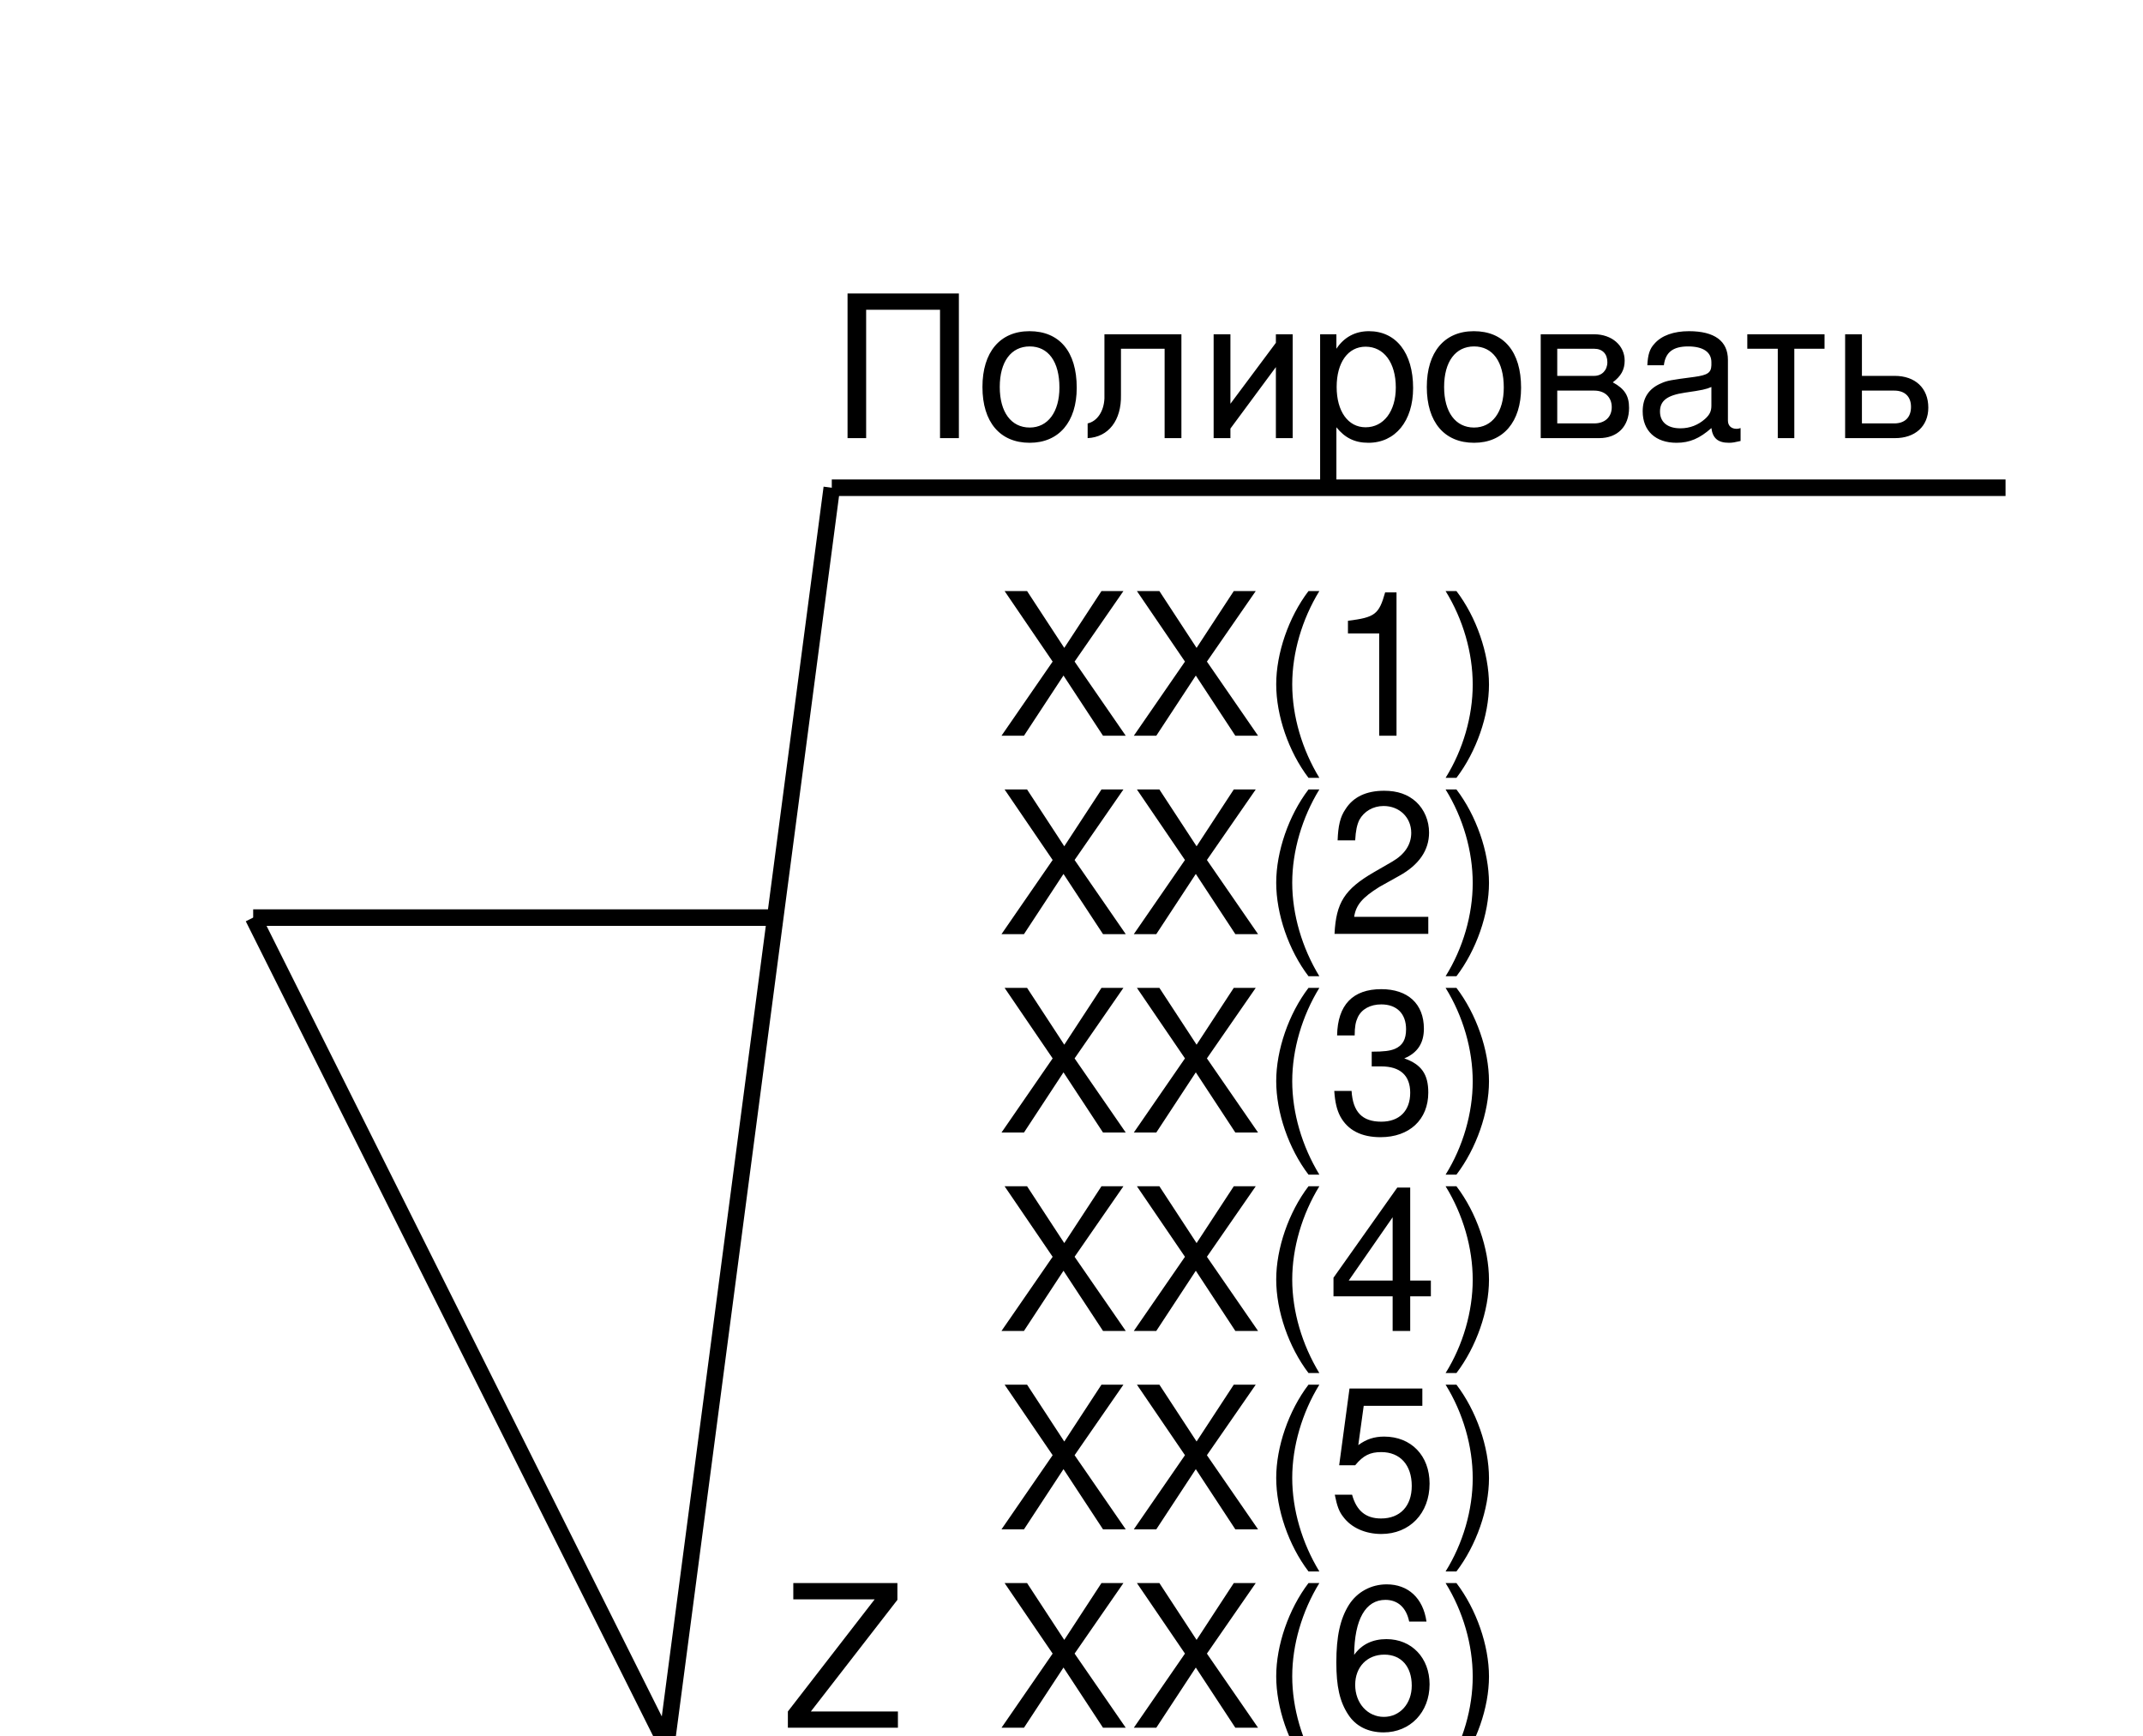
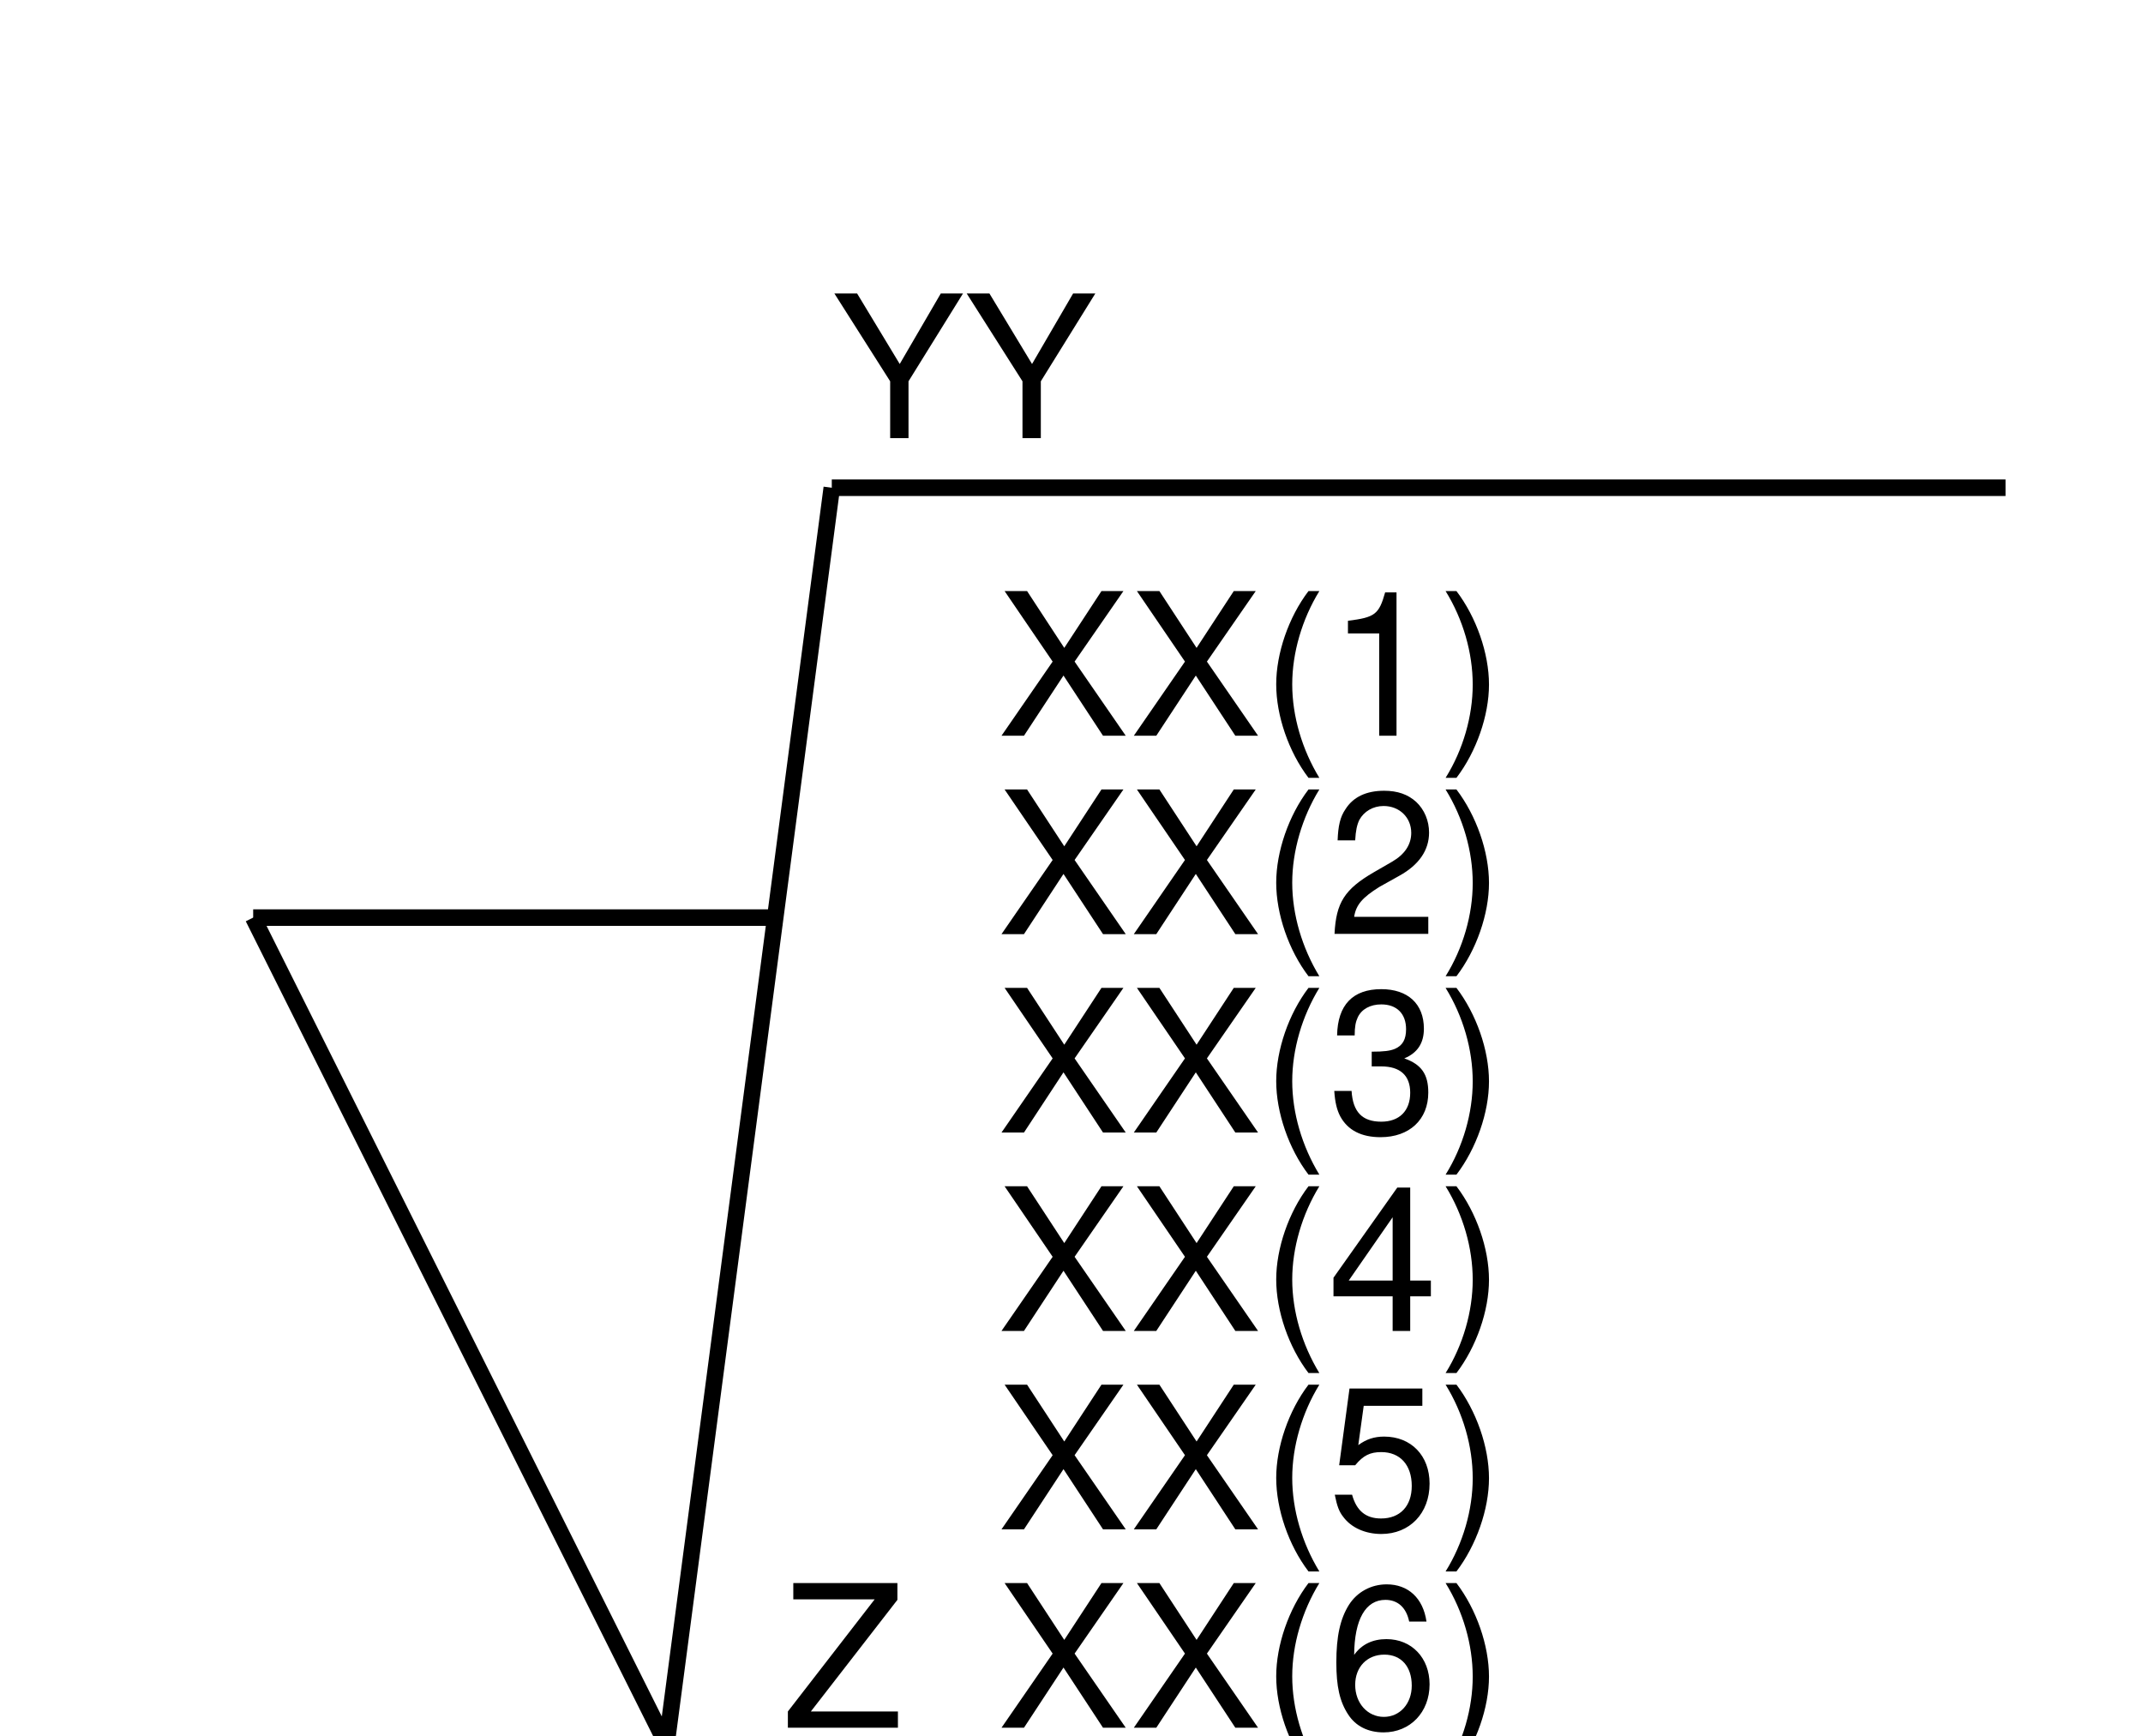
<svg xmlns="http://www.w3.org/2000/svg" version="1.1" width="100px" height="81px" viewBox="-0.5 -0.5 120 105" content="&lt;mxfile host=&quot;Electron&quot; modified=&quot;2024-02-06T07:05:37.224Z&quot; agent=&quot;Mozilla/5.0 (Windows NT 10.0; Win64; x64) AppleWebKit/537.36 (KHTML, like Gecko) draw.io/21.5.1 Chrome/112.0.561.204 Electron/24.6.0 Safari/537.36&quot; etag=&quot;1LQ9veS5KkCN0eoByIPG&quot; version=&quot;21.5.1&quot; type=&quot;device&quot;&gt;&#10;  &lt;diagram name=&quot;Страница 1&quot; id=&quot;-L8JcDZjNFfGycrKBTJC&quot;&gt;&#10;    &lt;mxGraphModel dx=&quot;320&quot; dy=&quot;154&quot; grid=&quot;0&quot; gridSize=&quot;10&quot; guides=&quot;1&quot; tooltips=&quot;1&quot; connect=&quot;1&quot; arrows=&quot;1&quot; fold=&quot;1&quot; page=&quot;1&quot; pageScale=&quot;1&quot; pageWidth=&quot;827&quot; pageHeight=&quot;1169&quot; math=&quot;0&quot; shadow=&quot;0&quot;&gt;&#10;      &lt;root&gt;&#10;        &lt;mxCell id=&quot;0&quot; /&gt;&#10;        &lt;mxCell id=&quot;1&quot; parent=&quot;0&quot; /&gt;&#10;        &lt;mxCell id=&quot;24uEspsWAmBhDjKIqyrG-3&quot; value=&quot;&quot; style=&quot;endArrow=none;html=1;rounded=0;entryX=1;entryY=1;entryDx=0;entryDy=0;&quot; parent=&quot;1&quot; target=&quot;KwcBvFnIUq_cNhDl6oCU-1&quot; edge=&quot;1&quot;&gt;&#10;          &lt;mxGeometry width=&quot;50&quot; height=&quot;50&quot; relative=&quot;1&quot; as=&quot;geometry&quot;&gt;&#10;            &lt;mxPoint x=&quot;420&quot; y=&quot;290&quot; as=&quot;sourcePoint&quot; /&gt;&#10;            &lt;mxPoint x=&quot;530&quot; y=&quot;270&quot; as=&quot;targetPoint&quot; /&gt;&#10;          &lt;/mxGeometry&gt;&#10;        &lt;/mxCell&gt;&#10;        &lt;mxCell id=&quot;24uEspsWAmBhDjKIqyrG-4&quot; value=&quot;&quot; style=&quot;ellipse;whiteSpace=wrap;html=1;aspect=fixed;&quot; parent=&quot;1&quot; vertex=&quot;1&quot;&gt;&#10;          &lt;mxGeometry x=&quot;380&quot; y=&quot;294&quot; width=&quot;26&quot; height=&quot;26&quot; as=&quot;geometry&quot; /&gt;&#10;        &lt;/mxCell&gt;&#10;        &lt;mxCell id=&quot;24uEspsWAmBhDjKIqyrG-5&quot; value=&quot;&quot; style=&quot;endArrow=none;html=1;rounded=0;&quot; parent=&quot;1&quot; edge=&quot;1&quot;&gt;&#10;          &lt;mxGeometry width=&quot;50&quot; height=&quot;50&quot; relative=&quot;1&quot; as=&quot;geometry&quot;&gt;&#10;            &lt;mxPoint x=&quot;390&quot; y=&quot;340&quot; as=&quot;sourcePoint&quot; /&gt;&#10;            &lt;mxPoint x=&quot;375&quot; y=&quot;300&quot; as=&quot;targetPoint&quot; /&gt;&#10;          &lt;/mxGeometry&gt;&#10;        &lt;/mxCell&gt;&#10;        &lt;mxCell id=&quot;KwcBvFnIUq_cNhDl6oCU-1&quot; value=&quot;&amp;lt;font style=&amp;quot;font-size: 14px;&amp;quot;&amp;gt;YY&amp;lt;/font&amp;gt;&quot; style=&quot;text;strokeColor=none;align=center;fillColor=none;html=1;verticalAlign=middle;whiteSpace=wrap;rounded=0;&quot; parent=&quot;1&quot; vertex=&quot;1&quot;&gt;&#10;          &lt;mxGeometry x=&quot;414&quot; y=&quot;261&quot; width=&quot;56&quot; height=&quot;29&quot; as=&quot;geometry&quot; /&gt;&#10;        &lt;/mxCell&gt;&#10;        &lt;mxCell id=&quot;KwcBvFnIUq_cNhDl6oCU-2&quot; value=&quot;&amp;lt;font style=&amp;quot;font-size: 14px;&amp;quot;&amp;gt;XX(1)&amp;lt;/font&amp;gt;&quot; style=&quot;text;strokeColor=none;align=center;fillColor=none;html=1;verticalAlign=middle;whiteSpace=wrap;rounded=0;&quot; parent=&quot;1&quot; vertex=&quot;1&quot;&gt;&#10;          &lt;mxGeometry x=&quot;414&quot; y=&quot;310&quot; width=&quot;60&quot; height=&quot;30&quot; as=&quot;geometry&quot; /&gt;&#10;        &lt;/mxCell&gt;&#10;        &lt;mxCell id=&quot;KwcBvFnIUq_cNhDl6oCU-8&quot; value=&quot;&amp;lt;font style=&amp;quot;font-size: 14px;&amp;quot;&amp;gt;Z&amp;lt;/font&amp;gt;&quot; style=&quot;text;strokeColor=none;align=center;fillColor=none;html=1;verticalAlign=middle;whiteSpace=wrap;rounded=0;&quot; parent=&quot;1&quot; vertex=&quot;1&quot;&gt;&#10;          &lt;mxGeometry x=&quot;399&quot; y=&quot;310&quot; width=&quot;30&quot; height=&quot;30&quot; as=&quot;geometry&quot; /&gt;&#10;        &lt;/mxCell&gt;&#10;        &lt;mxCell id=&quot;47NzaqUEc4aRuLURK691-2&quot; value=&quot;&quot; style=&quot;endArrow=none;html=1;rounded=0;&quot; edge=&quot;1&quot; parent=&quot;1&quot;&gt;&#10;          &lt;mxGeometry width=&quot;50&quot; height=&quot;50&quot; relative=&quot;1&quot; as=&quot;geometry&quot;&gt;&#10;            &lt;mxPoint x=&quot;390&quot; y=&quot;340&quot; as=&quot;sourcePoint&quot; /&gt;&#10;            &lt;mxPoint x=&quot;420&quot; y=&quot;290&quot; as=&quot;targetPoint&quot; /&gt;&#10;          &lt;/mxGeometry&gt;&#10;        &lt;/mxCell&gt;&#10;      &lt;/root&gt;&#10;    &lt;/mxGraphModel&gt;&#10;  &lt;/diagram&gt;&#10;&lt;/mxfile&gt;&#10;">
  <defs />
  <g>
    <path d="M 45 29 L 116 29" fill="none" stroke="rgb(0, 0, 0)" stroke-miterlimit="10" pointer-events="stroke" />
    <path d="M 35 105 L 10 55" fill="none" stroke="rgb(0, 0, 0)" stroke-miterlimit="10" pointer-events="stroke" />
-     <text x="45" y="26" fill="rgb(0, 0, 0)" font-family="Helvetica" font-size="12px" text-anchor="start">Полировать</text>
-     <text x="55" y="44" fill="rgb(0, 0, 0)" font-family="Helvetica" font-size="12px" text-anchor="start">XX(1)</text>
-     <text x="55" y="56" fill="rgb(0, 0, 0)" font-family="Helvetica" font-size="12px" text-anchor="start">XX(2)</text>
-     <text x="55" y="68" fill="rgb(0, 0, 0)" font-family="Helvetica" font-size="12px" text-anchor="start">XX(3)</text>
-     <text x="55" y="80" fill="rgb(0, 0, 0)" font-family="Helvetica" font-size="12px" text-anchor="start">XX(4)</text>
-     <text x="55" y="92" fill="rgb(0, 0, 0)" font-family="Helvetica" font-size="12px" text-anchor="start">XX(5)</text>
-     <text x="55" y="104" fill="rgb(0, 0, 0)" font-family="Helvetica" font-size="12px" text-anchor="start">XX(6)</text>
-     <text x="42" y="104" fill="rgb(0, 0, 0)" font-family="Helvetica" font-size="12px" text-anchor="start">Z</text>
+     <text id="y" x="45" y="26" fill="rgb(0, 0, 0)" font-family="Helvetica" font-size="12px" text-anchor="start">YY</text>
+     <text id="x1" x="55" y="44" fill="rgb(0, 0, 0)" font-family="Helvetica" font-size="12px" text-anchor="start">XX(1)</text>
+     <text id="x2" x="55" y="56" fill="rgb(0, 0, 0)" font-family="Helvetica" font-size="12px" text-anchor="start">XX(2)</text>
+     <text id="x3" x="55" y="68" fill="rgb(0, 0, 0)" font-family="Helvetica" font-size="12px" text-anchor="start">XX(3)</text>
+     <text id="x4" x="55" y="80" fill="rgb(0, 0, 0)" font-family="Helvetica" font-size="12px" text-anchor="start">XX(4)</text>
+     <text id="x5" x="55" y="92" fill="rgb(0, 0, 0)" font-family="Helvetica" font-size="12px" text-anchor="start">XX(5)</text>
+     <text id="x6" x="55" y="104" fill="rgb(0, 0, 0)" font-family="Helvetica" font-size="12px" text-anchor="start">XX(6)</text>
+     <text id="z" x="42" y="104" fill="rgb(0, 0, 0)" font-family="Helvetica" font-size="12px" text-anchor="start">Z</text>
    <path d="M 35 105 L 45 29" fill="none" stroke="rgb(0, 0, 0)" stroke-miterlimit="10" pointer-events="stroke" />
    <path d="M 10 55 L 42 55" fill="none" stroke="rgb(0, 0, 0)" stroke-miterlimit="10" pointer-events="stroke" />
  </g>
</svg>
